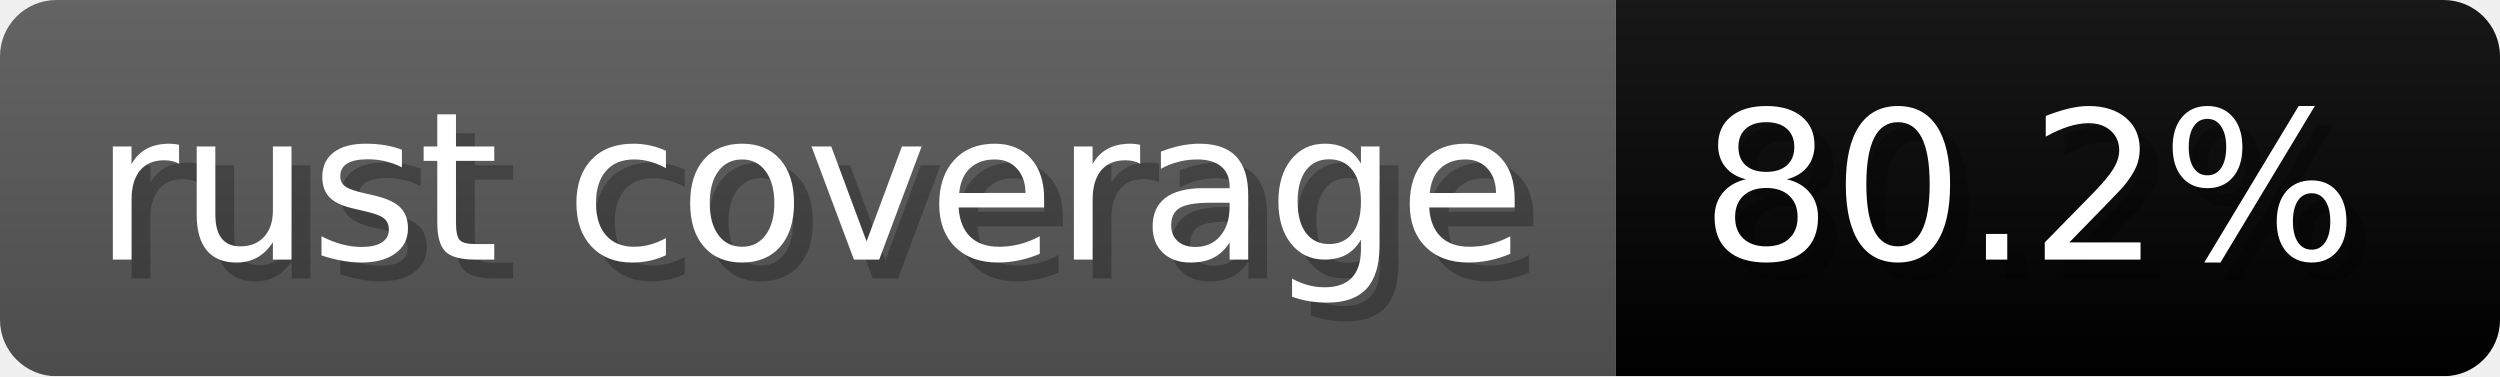
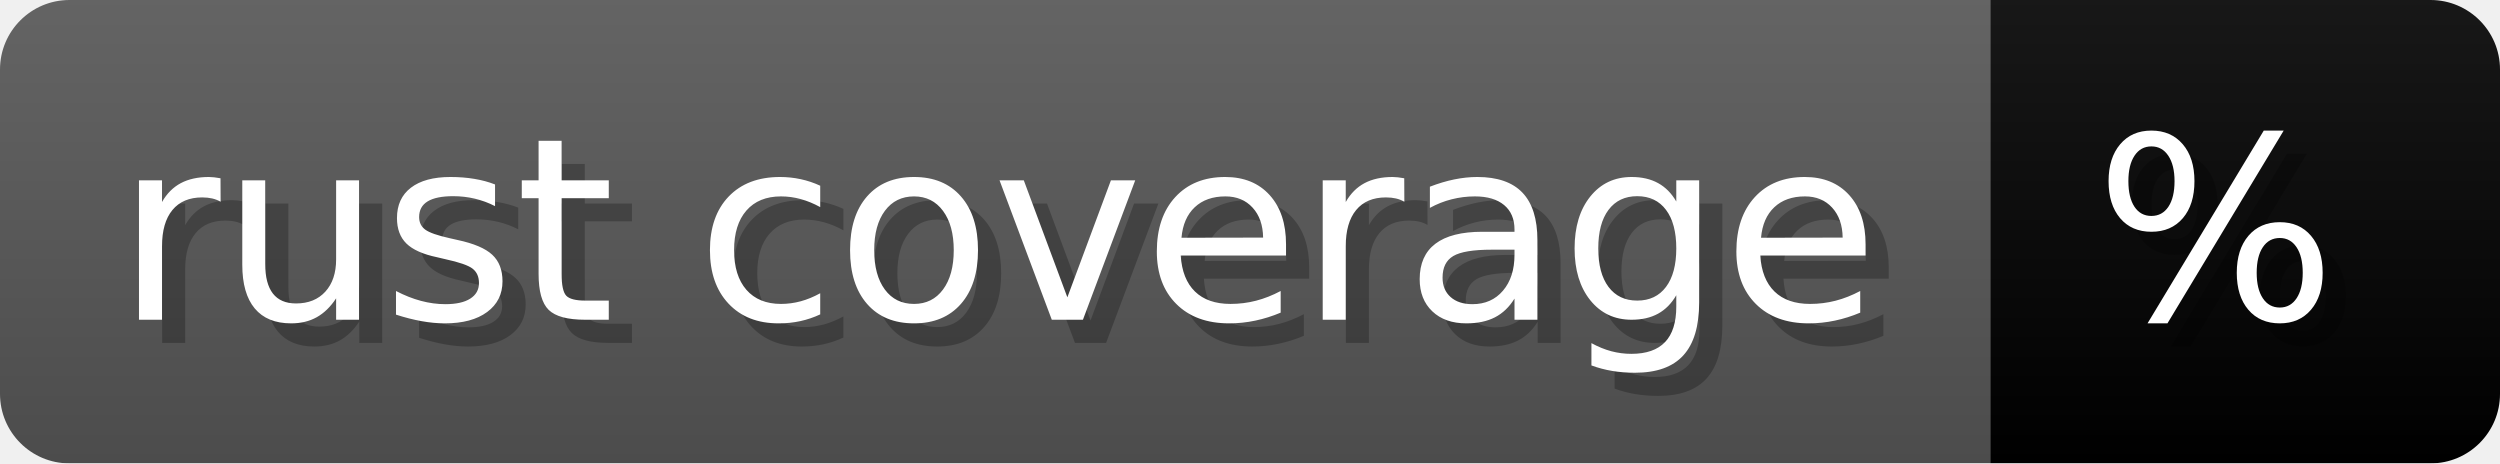
- <svg xmlns="http://www.w3.org/2000/svg" width="132.9" height="20" viewBox="0 0 1329 200" role="img" aria-label="rust coverage: 80.2%">
+ <svg xmlns="http://www.w3.org/2000/svg" width="107.9" height="20" viewBox="0 0 1079 200" role="img" aria-label="rust coverage: %">
  <linearGradient id="a" x2="0" y2="100%">
    <stop offset="0" stop-opacity=".1" stop-color="#EEE" />
    <stop offset="1" stop-opacity=".1" />
  </linearGradient>
  <mask id="m">
-     <rect width="1329" height="200" rx="30" fill="#FFF" />
+     <rect width="1079" height="200" rx="30" fill="#FFF" />
  </mask>
  <g mask="url(#m)">
    <rect width="859" height="200" fill="#555" />
-     <rect width="470" height="200" fill="#yellowgreen" x="859" />
-     <rect width="1329" height="200" fill="url(#a)" />
+     <rect width="220" height="200" fill="#" x="859" />
+     <rect width="1079" height="200" fill="url(#a)" />
  </g>
  <g aria-hidden="true" fill="#fff" text-anchor="start" font-family="Verdana,DejaVu Sans,sans-serif" font-size="110">
    <text x="60" y="148" textLength="759" fill="#000" opacity="0.25">rust coverage</text>
    <text x="50" y="138" textLength="759">rust coverage</text>
-     <text x="914" y="148" textLength="370" fill="#000" opacity="0.25">80.2%</text>
-     <text x="904" y="138" textLength="370">80.2%</text>
+     <text x="914" y="148" textLength="120" fill="#000" opacity="0.25">%</text>
+     <text x="904" y="138" textLength="120">%</text>
  </g>
</svg>
